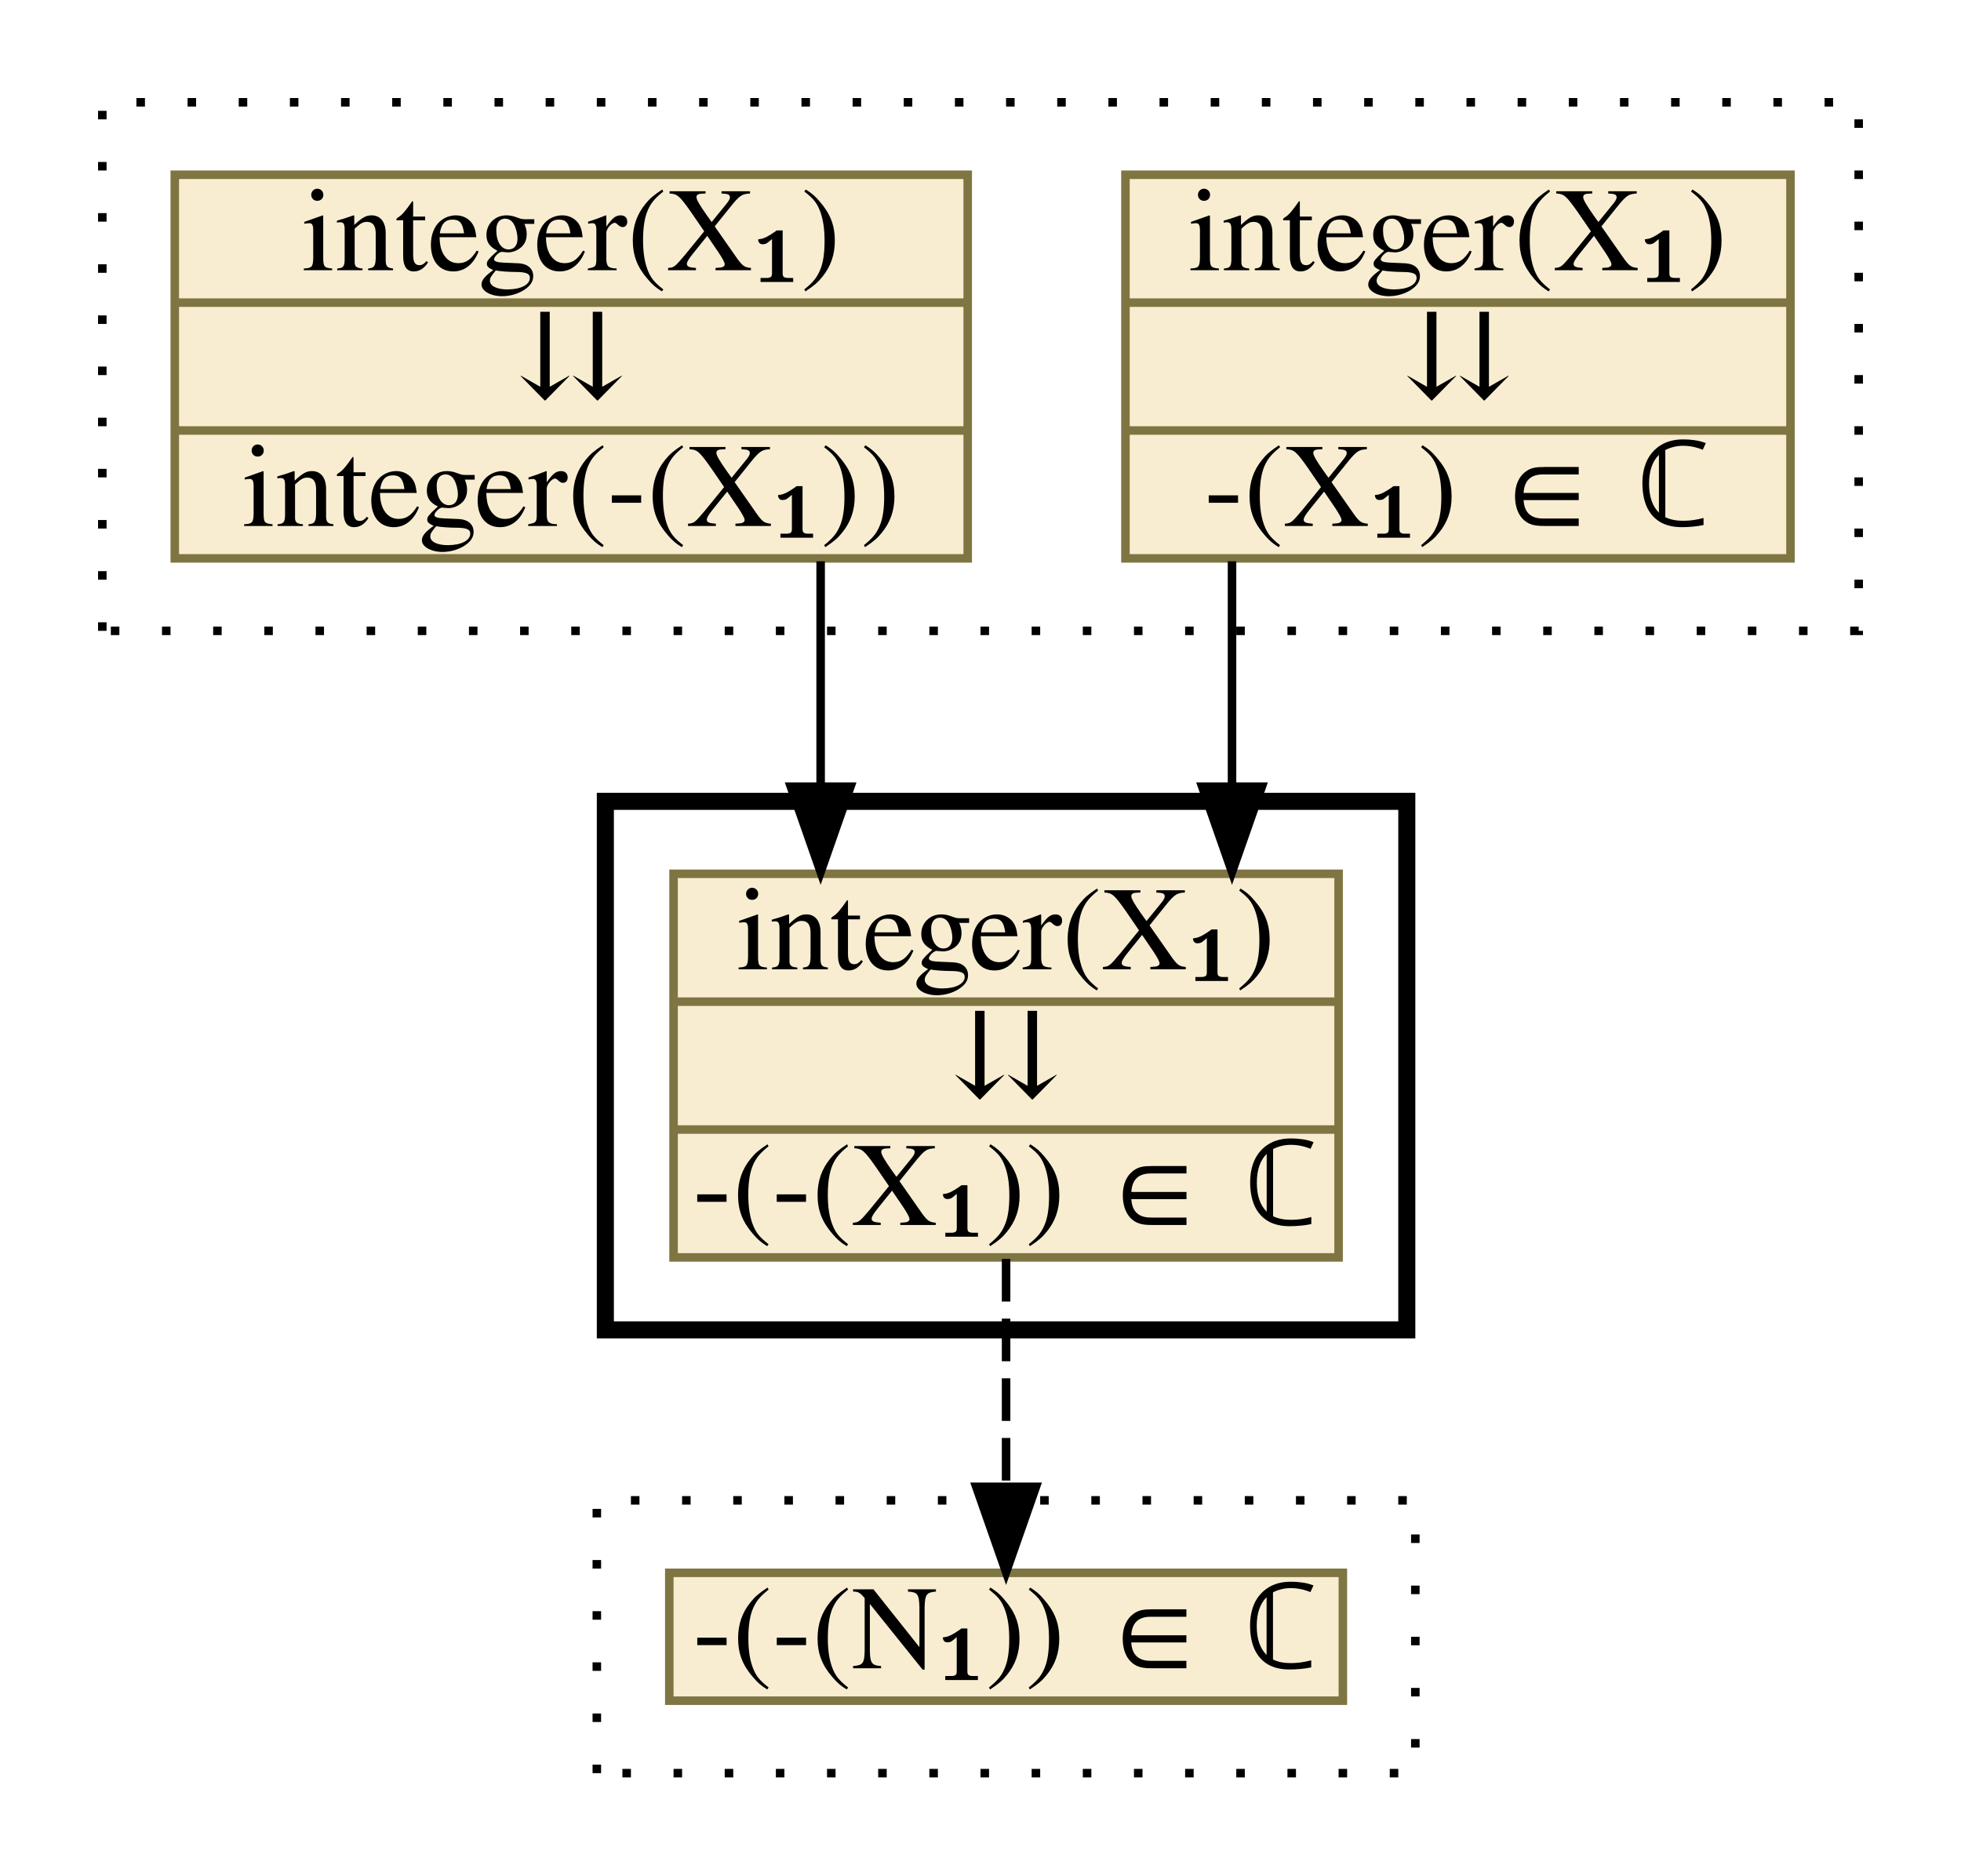
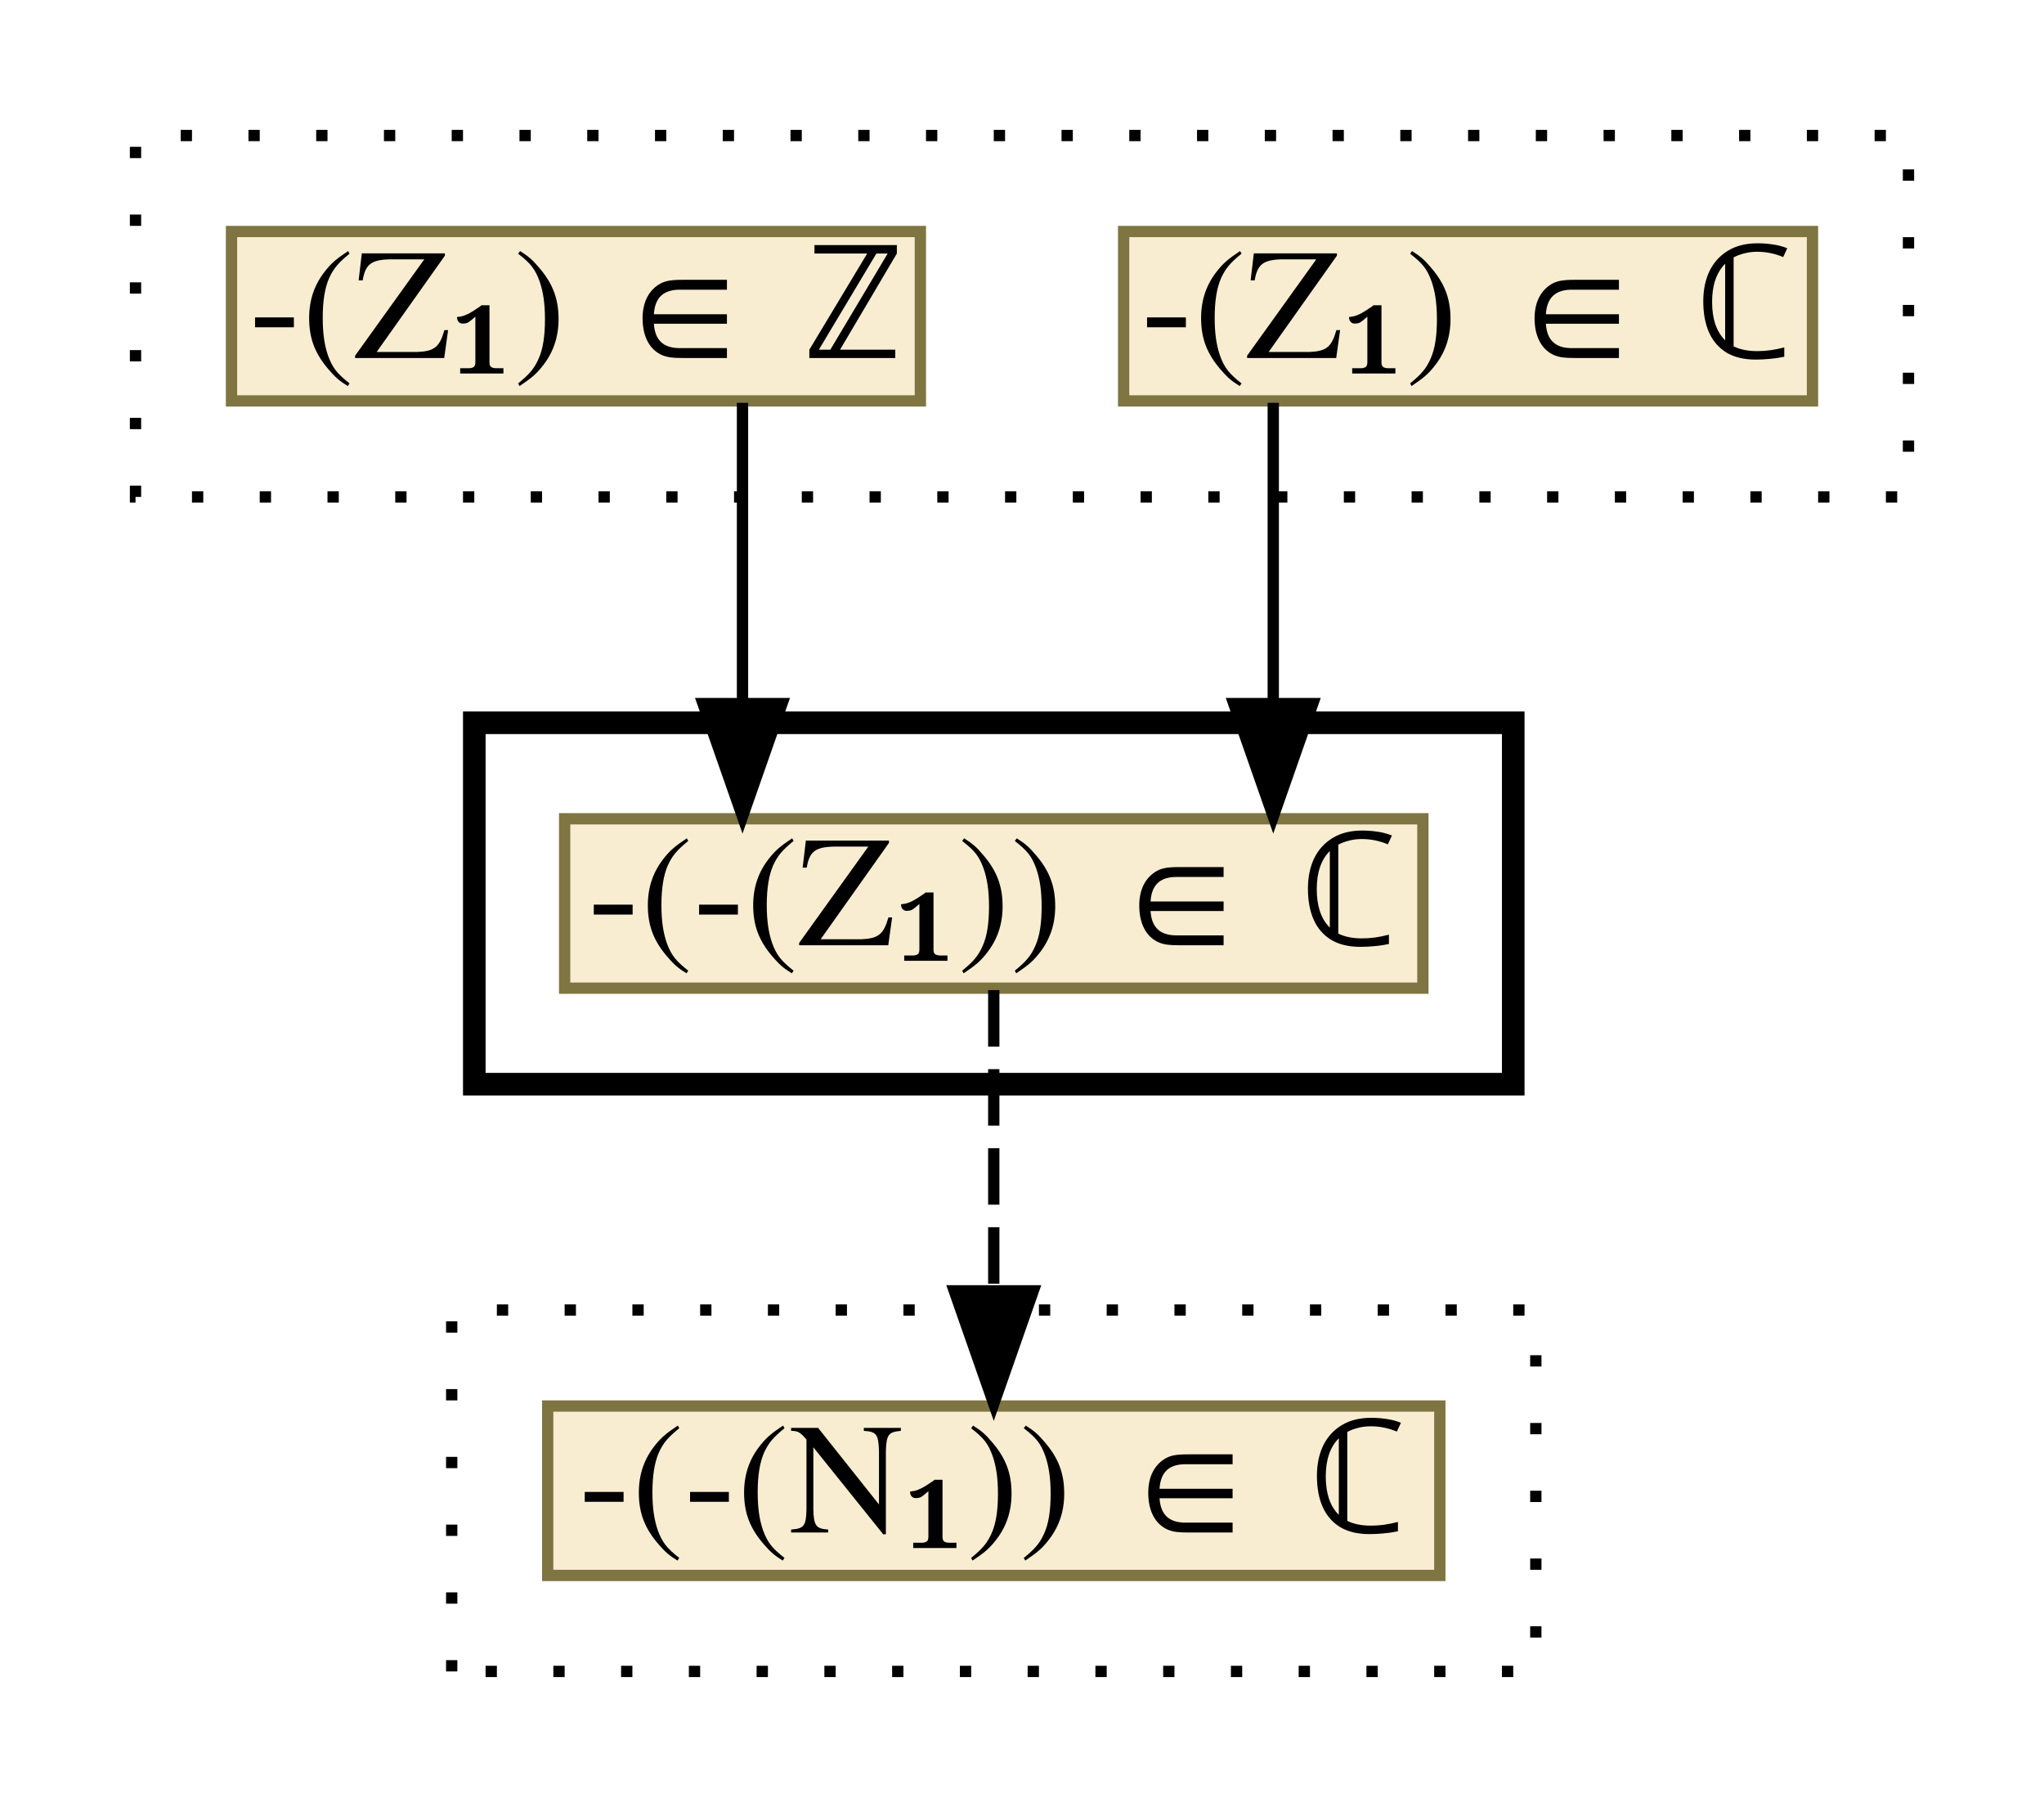
- <svg xmlns="http://www.w3.org/2000/svg" xmlns:xlink="http://www.w3.org/1999/xlink" width="230pt" height="220pt" viewBox="0.00 0.00 230.00 220.00">
-   <g id="graph0" class="graph" transform="scale(1 1) rotate(0) translate(4 216)">
+ <svg xmlns="http://www.w3.org/2000/svg" xmlns:xlink="http://www.w3.org/1999/xlink" width="181pt" height="160pt" viewBox="0.00 0.00 181.00 160.00">
+   <g id="graph0" class="graph" transform="scale(1 1) rotate(0) translate(4 156)">
    <g id="clust1" class="cluster">
-       <polygon fill="transparent" stroke="black" stroke-dasharray="1,5" points="8,-142 8,-204 214,-204 214,-142 8,-142" />
+       <polygon fill="transparent" stroke="black" stroke-dasharray="1,5" points="8,-112 8,-144 165,-144 165,-112 8,-112" />
    </g>
    <g id="clust2" class="cluster">
-       <polygon fill="transparent" stroke="black" stroke-width="2" points="67,-60 67,-122 161,-122 161,-60 67,-60" />
+       <polygon fill="transparent" stroke="black" stroke-width="2" points="38,-60 38,-92 130,-92 130,-60 38,-60" />
    </g>
    <g id="clust3" class="cluster">
-       <polygon fill="transparent" stroke="black" stroke-dasharray="1,5" points="66,-8 66,-40 162,-40 162,-8 66,-8" />
+       <polygon fill="transparent" stroke="black" stroke-dasharray="1,5" points="36,-8 36,-40 132,-40 132,-8 36,-8" />
    </g>
    <g id="node1" class="node">
      <g id="a_node1">
-         <a xlink:href="c_0_82.html" xlink:title="{integer(X₁)|⇊|-(X₁) ∈ ℂ}" target="_vizar">
-           <polygon fill="#f8edd1" stroke="#7f7542" points="128,-150.5 128,-195.5 206,-195.5 206,-150.5 128,-150.5" />
-           <text text-anchor="middle" x="167" y="-184.3" font-family="Times,serif" font-size="14.00">integer(X₁)</text>
-           <polyline fill="none" stroke="#7f7542" points="128,-180.5 206,-180.5 " />
-           <text text-anchor="middle" x="167" y="-169.3" font-family="Times,serif" font-size="14.00">⇊</text>
-           <polyline fill="none" stroke="#7f7542" points="128,-165.5 206,-165.5 " />
-           <text text-anchor="middle" x="167" y="-154.3" font-family="Times,serif" font-size="14.00">-(X₁) ∈ ℂ</text>
+         <a xlink:href="c_0_82.html" xlink:title="{-(Z₁) ∈ ℂ}" target="_vizar">
+           <polygon fill="#f8edd1" stroke="#7f7542" points="95.5,-120.5 95.5,-135.5 156.5,-135.5 156.5,-120.5 95.5,-120.5" />
+           <text text-anchor="middle" x="126" y="-124.3" font-family="Times,serif" font-size="14.00">-(Z₁) ∈ ℂ</text>
        </a>
      </g>
    </g>
    <g id="node3" class="node">
      <g id="a_node3">
-         <a xlink:href="c_0_112.html" xlink:title="{integer(X₁)|⇊|-(-(X₁)) ∈ ℂ}" target="_vizar">
-           <polygon fill="#f8edd1" stroke="#7f7542" points="75,-68.5 75,-113.5 153,-113.5 153,-68.5 75,-68.5" />
-           <text text-anchor="middle" x="114" y="-102.3" font-family="Times,serif" font-size="14.00">integer(X₁)</text>
-           <polyline fill="none" stroke="#7f7542" points="75,-98.5 153,-98.5 " />
-           <text text-anchor="middle" x="114" y="-87.3" font-family="Times,serif" font-size="14.00">⇊</text>
-           <polyline fill="none" stroke="#7f7542" points="75,-83.5 153,-83.5 " />
-           <text text-anchor="middle" x="114" y="-72.3" font-family="Times,serif" font-size="14.00">-(-(X₁)) ∈ ℂ</text>
+         <a xlink:href="c_0_112.html" xlink:title="{-(-(Z₁)) ∈ ℂ}" target="_vizar">
+           <polygon fill="#f8edd1" stroke="#7f7542" points="46,-68.5 46,-83.5 122,-83.5 122,-68.5 46,-68.5" />
+           <text text-anchor="middle" x="84" y="-72.3" font-family="Times,serif" font-size="14.00">-(-(Z₁)) ∈ ℂ</text>
        </a>
      </g>
    </g>
    <g id="edge1" class="edge">
-       <path fill="none" stroke="black" d="M140.5,-150.16C140.5,-150.16 140.5,-123.72 140.5,-123.72" />
-       <polygon fill="black" stroke="black" points="144,-123.72 140.5,-113.72 137,-123.72 144,-123.72" />
+       <path fill="none" stroke="black" d="M108.75,-120.33C108.75,-120.33 108.75,-93.7 108.75,-93.7" />
+       <polygon fill="black" stroke="black" points="112.25,-93.7 108.75,-83.7 105.25,-93.7 112.25,-93.7" />
    </g>
    <g id="node2" class="node">
      <g id="a_node2">
-         <a xlink:href="c_0_83.html" xlink:title="{integer(X₁)|⇊|integer(-(X₁))}" target="_vizar">
-           <polygon fill="#f8edd1" stroke="#7f7542" points="16.5,-150.5 16.5,-195.5 109.5,-195.5 109.5,-150.5 16.5,-150.5" />
-           <text text-anchor="middle" x="63" y="-184.3" font-family="Times,serif" font-size="14.00">integer(X₁)</text>
-           <polyline fill="none" stroke="#7f7542" points="16.5,-180.5 109.5,-180.5 " />
-           <text text-anchor="middle" x="63" y="-169.3" font-family="Times,serif" font-size="14.00">⇊</text>
-           <polyline fill="none" stroke="#7f7542" points="16.5,-165.5 109.5,-165.5 " />
-           <text text-anchor="middle" x="63" y="-154.3" font-family="Times,serif" font-size="14.00">integer(-(X₁))</text>
+         <a xlink:href="c_0_83.html" xlink:title="{-(Z₁) ∈ ℤ}" target="_vizar">
+           <polygon fill="#f8edd1" stroke="#7f7542" points="16.5,-120.5 16.5,-135.5 77.5,-135.5 77.5,-120.5 16.5,-120.5" />
+           <text text-anchor="middle" x="47" y="-124.3" font-family="Times,serif" font-size="14.00">-(Z₁) ∈ ℤ</text>
        </a>
      </g>
    </g>
    <g id="edge2" class="edge">
-       <path fill="none" stroke="black" d="M92.25,-150.16C92.25,-150.16 92.25,-123.72 92.25,-123.72" />
-       <polygon fill="black" stroke="black" points="95.75,-123.72 92.25,-113.72 88.75,-123.72 95.75,-123.72" />
+       <path fill="none" stroke="black" d="M61.75,-120.33C61.75,-120.33 61.75,-93.7 61.75,-93.7" />
+       <polygon fill="black" stroke="black" points="65.25,-93.7 61.75,-83.7 58.25,-93.7 65.25,-93.7" />
    </g>
    <g id="node4" class="node">
      <g id="a_node4">
        <a xlink:href="c_0_127.html" xlink:title="{-(-(N₁)) ∈ ℂ}" target="_vizar">
-           <polygon fill="#f8edd1" stroke="#7f7542" points="74.5,-16.5 74.5,-31.5 153.5,-31.5 153.5,-16.5 74.5,-16.5" />
-           <text text-anchor="middle" x="114" y="-20.3" font-family="Times,serif" font-size="14.00">-(-(N₁)) ∈ ℂ</text>
+           <polygon fill="#f8edd1" stroke="#7f7542" points="44.5,-16.5 44.5,-31.5 123.5,-31.5 123.5,-16.5 44.5,-16.5" />
+           <text text-anchor="middle" x="84" y="-20.3" font-family="Times,serif" font-size="14.00">-(-(N₁)) ∈ ℂ</text>
        </a>
      </g>
    </g>
    <g id="edge3" class="edge">
-       <path fill="none" stroke="black" stroke-dasharray="5,2" d="M114,-68.32C114,-68.32 114,-41.59 114,-41.59" />
-       <polygon fill="black" stroke="black" points="117.5,-41.59 114,-31.59 110.5,-41.59 117.5,-41.59" />
+       <path fill="none" stroke="black" stroke-dasharray="5,2" d="M84,-68.33C84,-68.33 84,-41.7 84,-41.7" />
+       <polygon fill="black" stroke="black" points="87.5,-41.7 84,-31.7 80.5,-41.7 87.5,-41.7" />
    </g>
  </g>
</svg>
